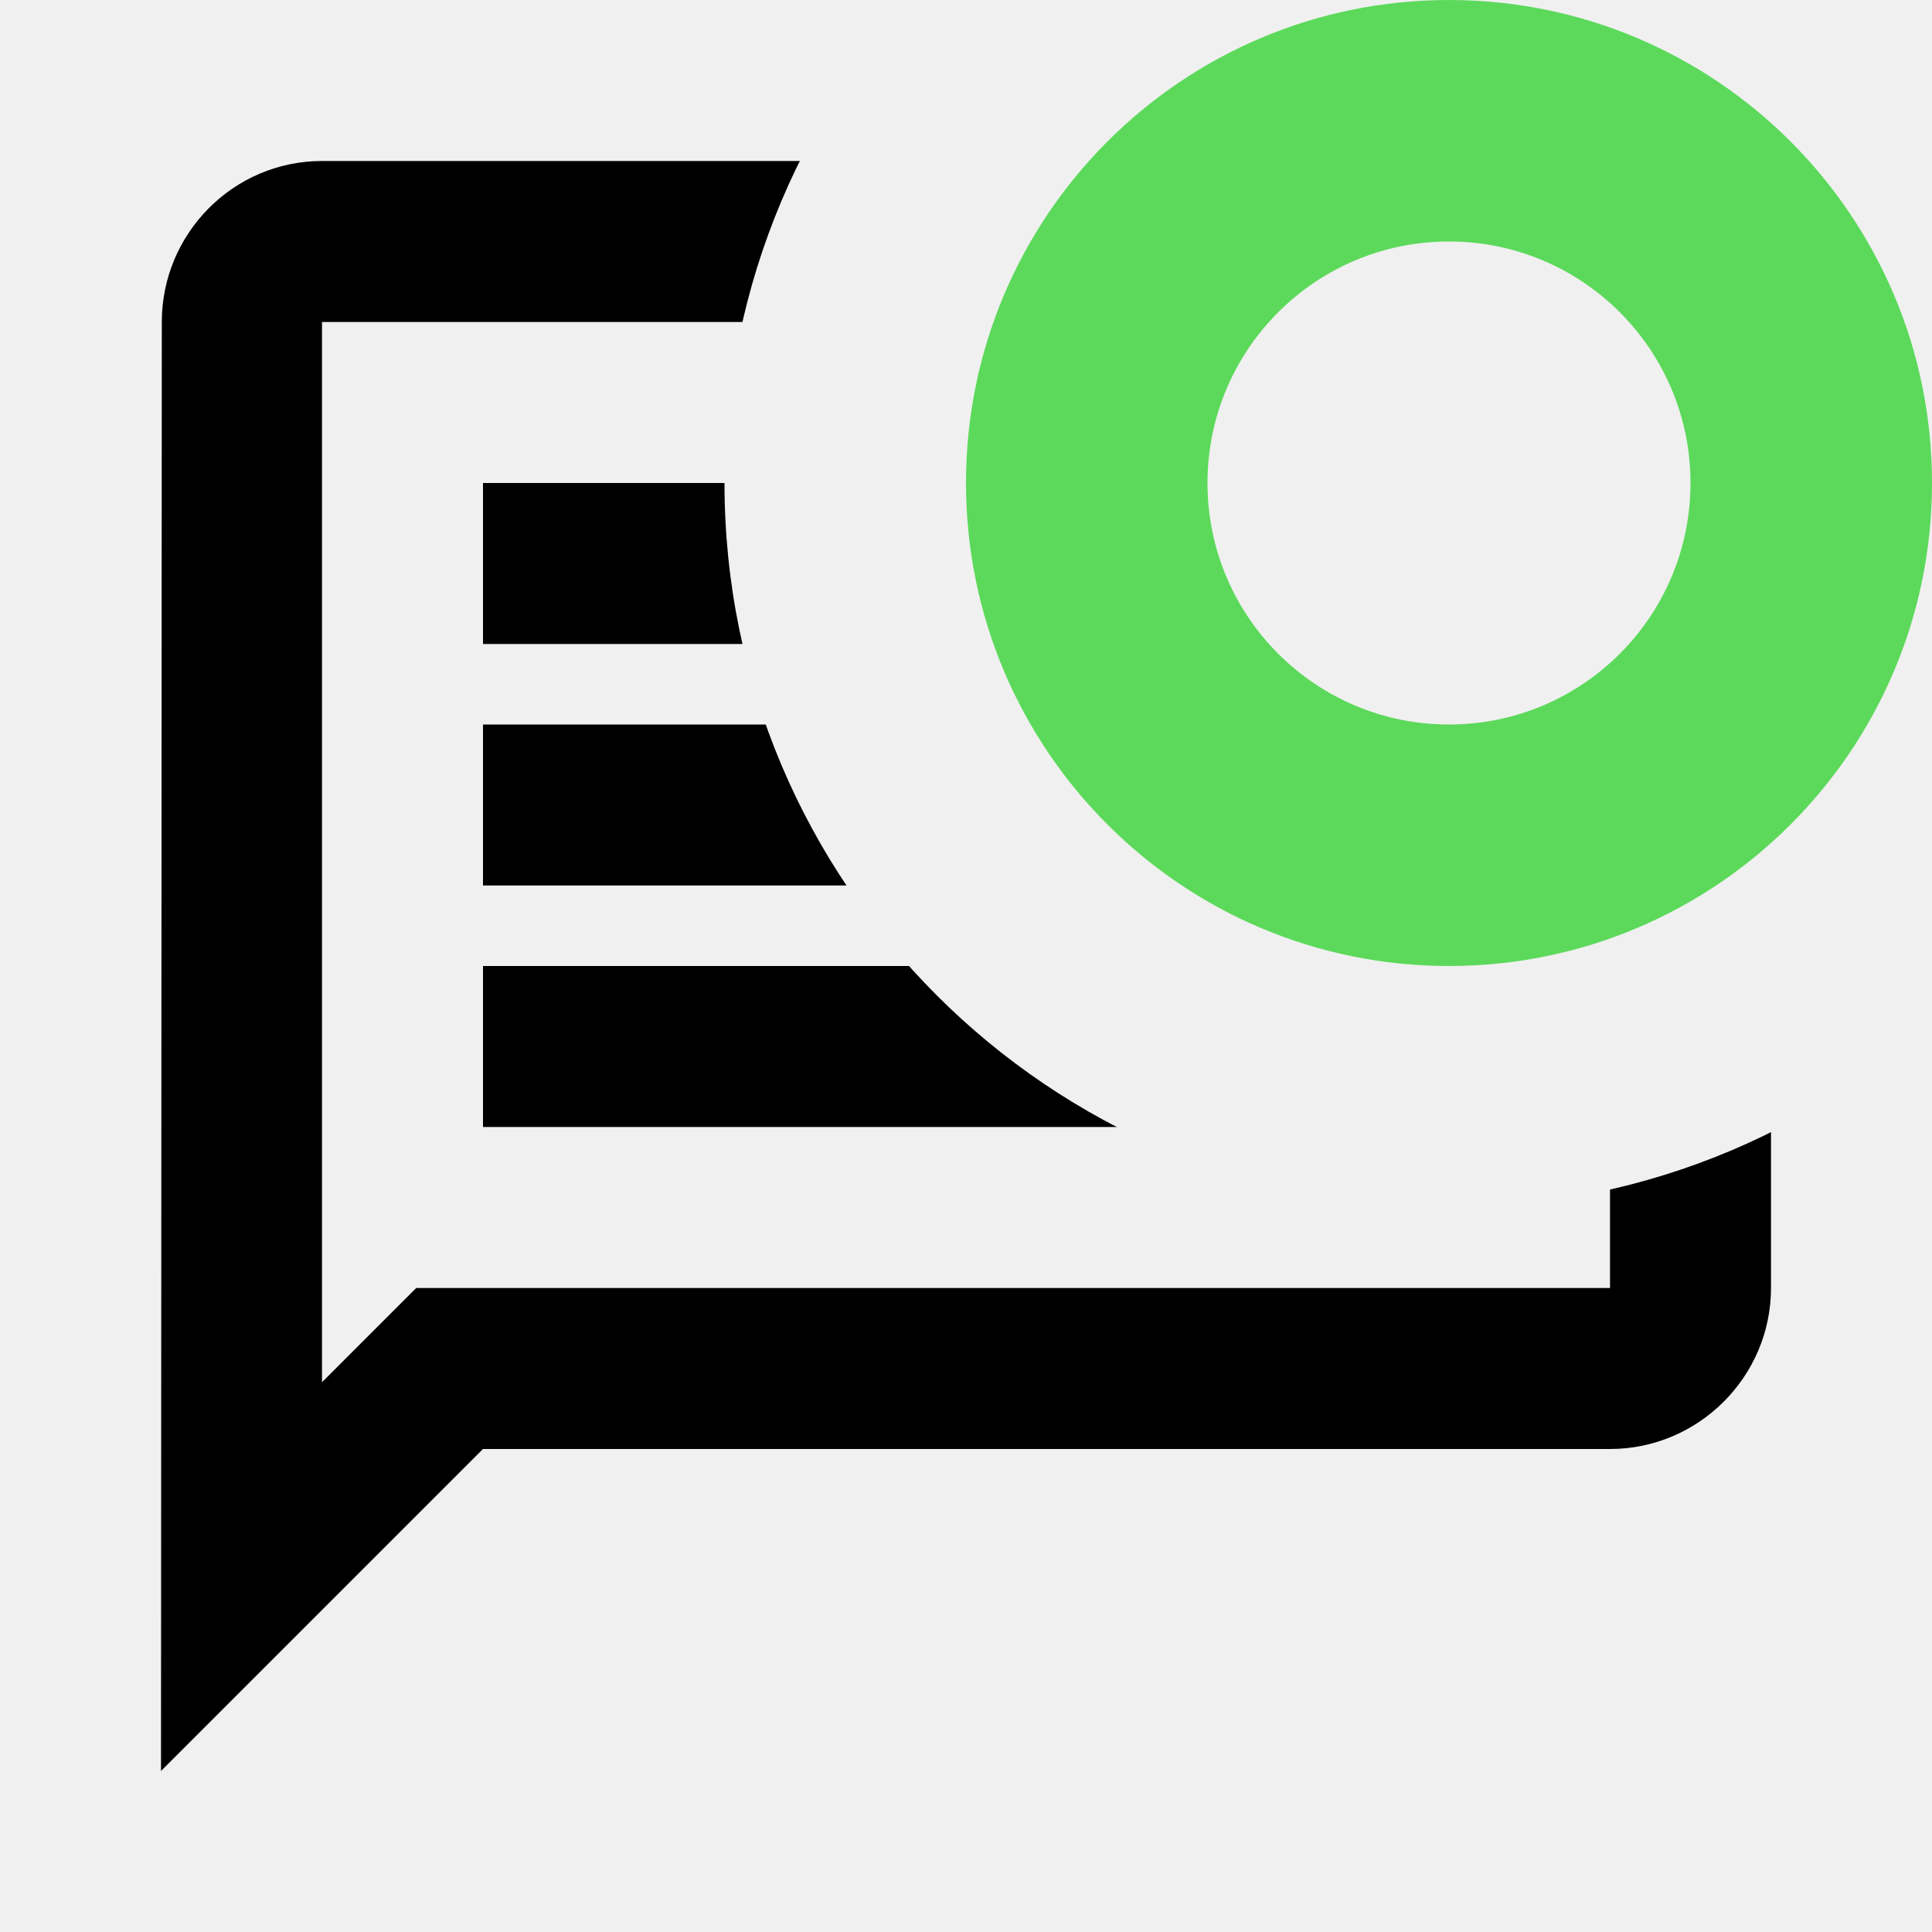
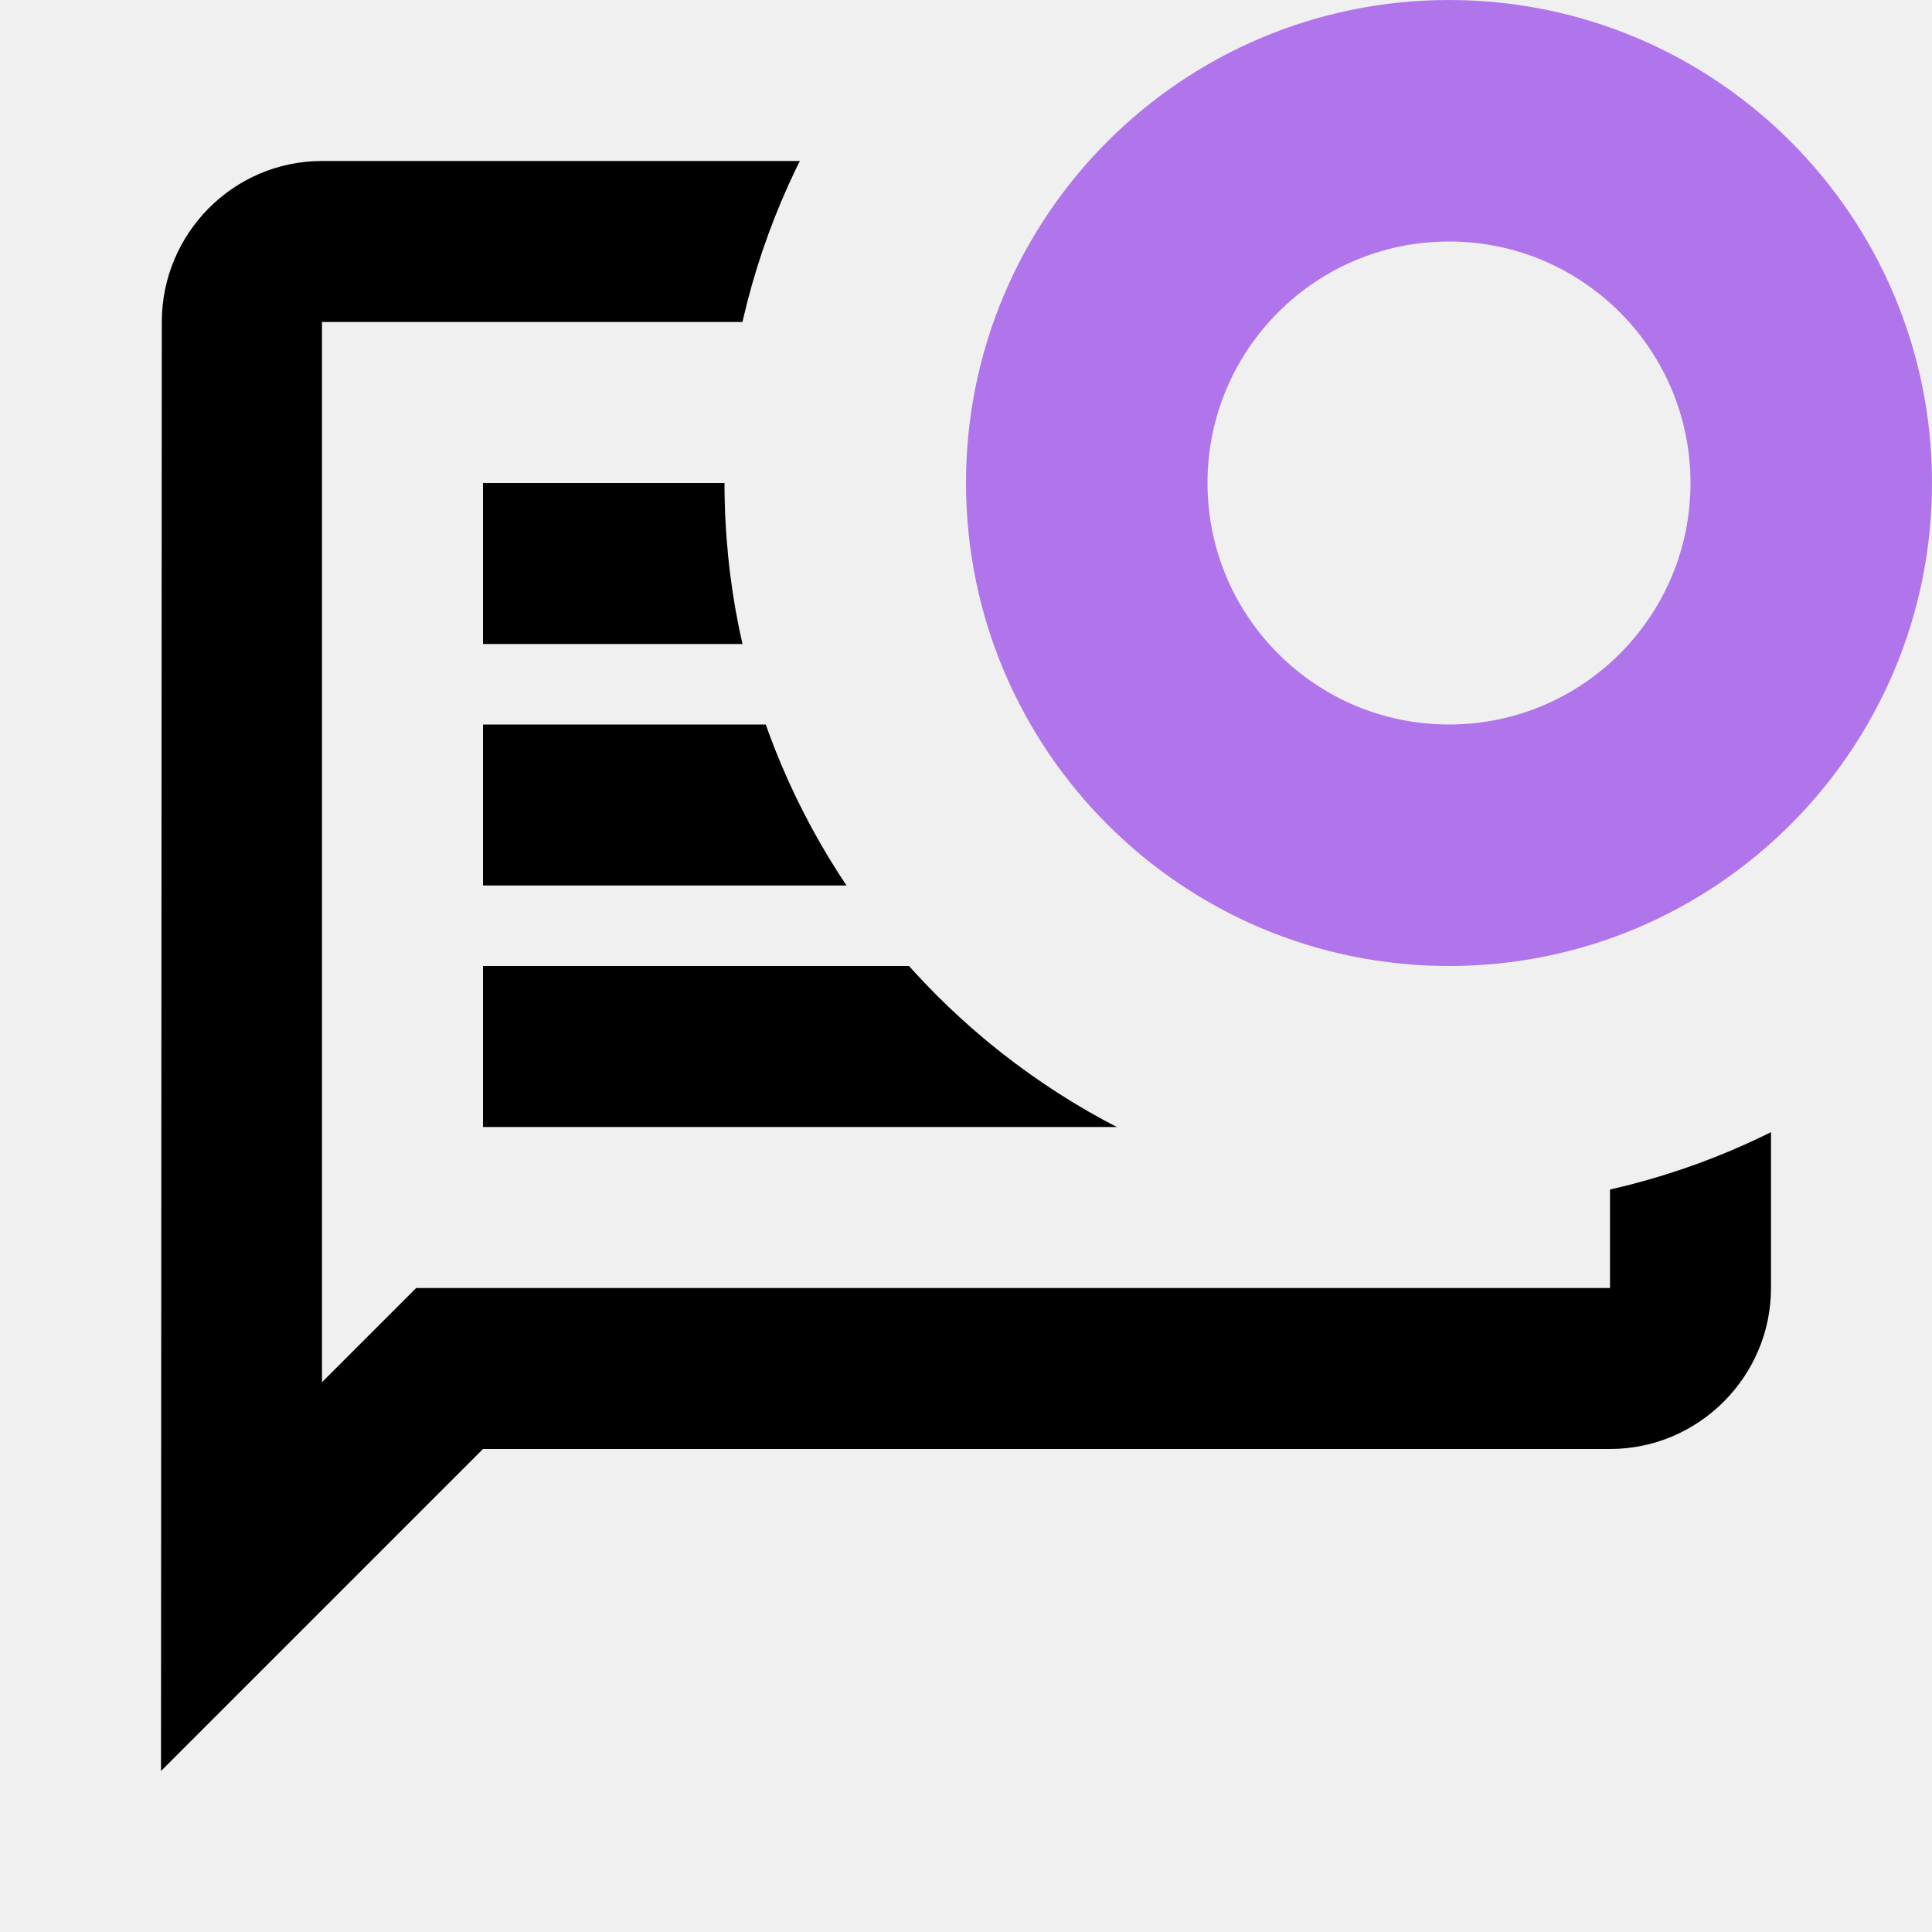
<svg xmlns="http://www.w3.org/2000/svg" aria-hidden="true" role="img" width="1em" height="1em" preserveAspectRatio="xMidYMid meet" viewBox="0 0 24 24">
  <mask id="chat-msg-mask">
    <rect shape-rendering="crispEdges" width="24" height="24" x="0" y="0" fill="white" />
    <circle cx="18" cy="6" r="9" fill="black" />
  </mask>
  <path fill="currentColor" d="M4 4h16v12H5.17L4 17.17V4m0-2c-1.1 0-1.99.9-1.99 2L2 22l4-4h14c1.1 0 2-.9 2-2V4c0-1.1-.9-2-2-2H4zm2 10h8v2H6v-2zm0-3h12v2H6V9zm0-3h12v2H6V6z" mask="url(#chat-msg-mask)" />
  <mask id="chat-msg-circle-mask">
    <rect shape-rendering="crispEdges" width="24" height="24" x="0" y="0" fill="white" />
    <circle cx="18" cy="6" r="3" fill="black" />
  </mask>
-   <circle cx="18" cy="6" r="6" fill="#5cd95b" mask="url(#chat-msg-circle-mask)" />
+   <circle cx="18" cy="6" r="6" fill="#b175eb" mask="url(#chat-msg-circle-mask)" />
</svg>
